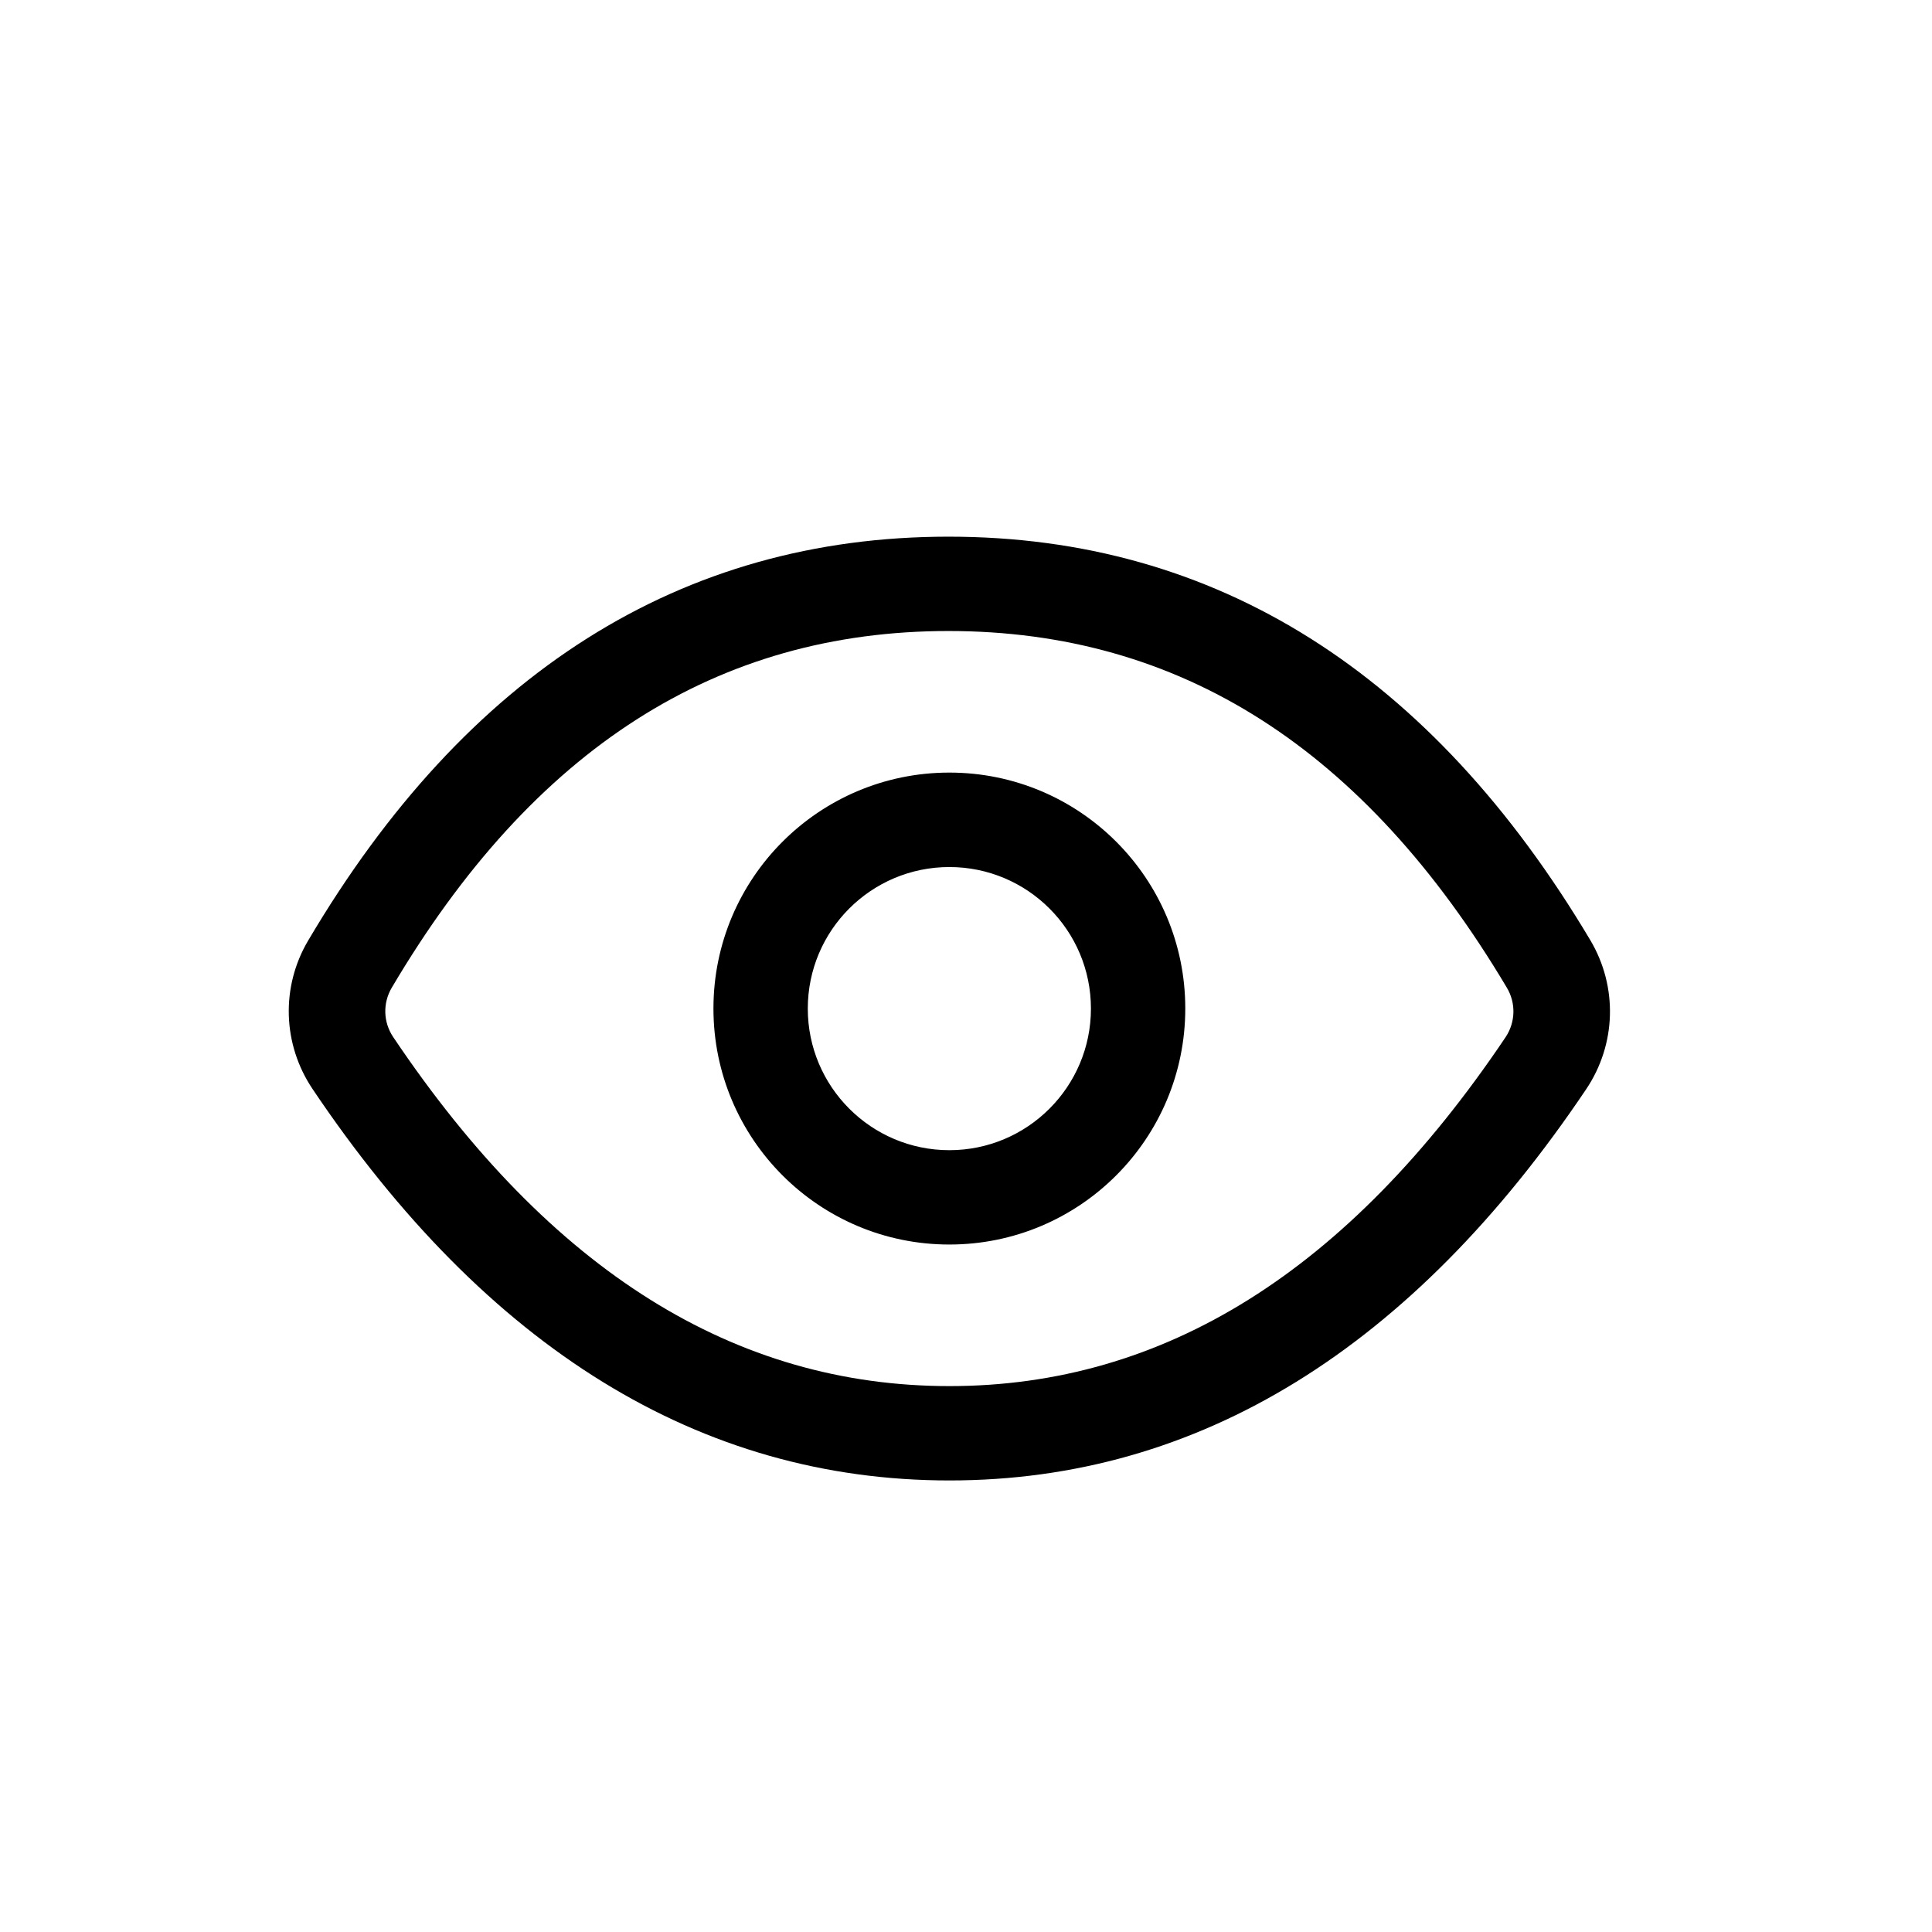
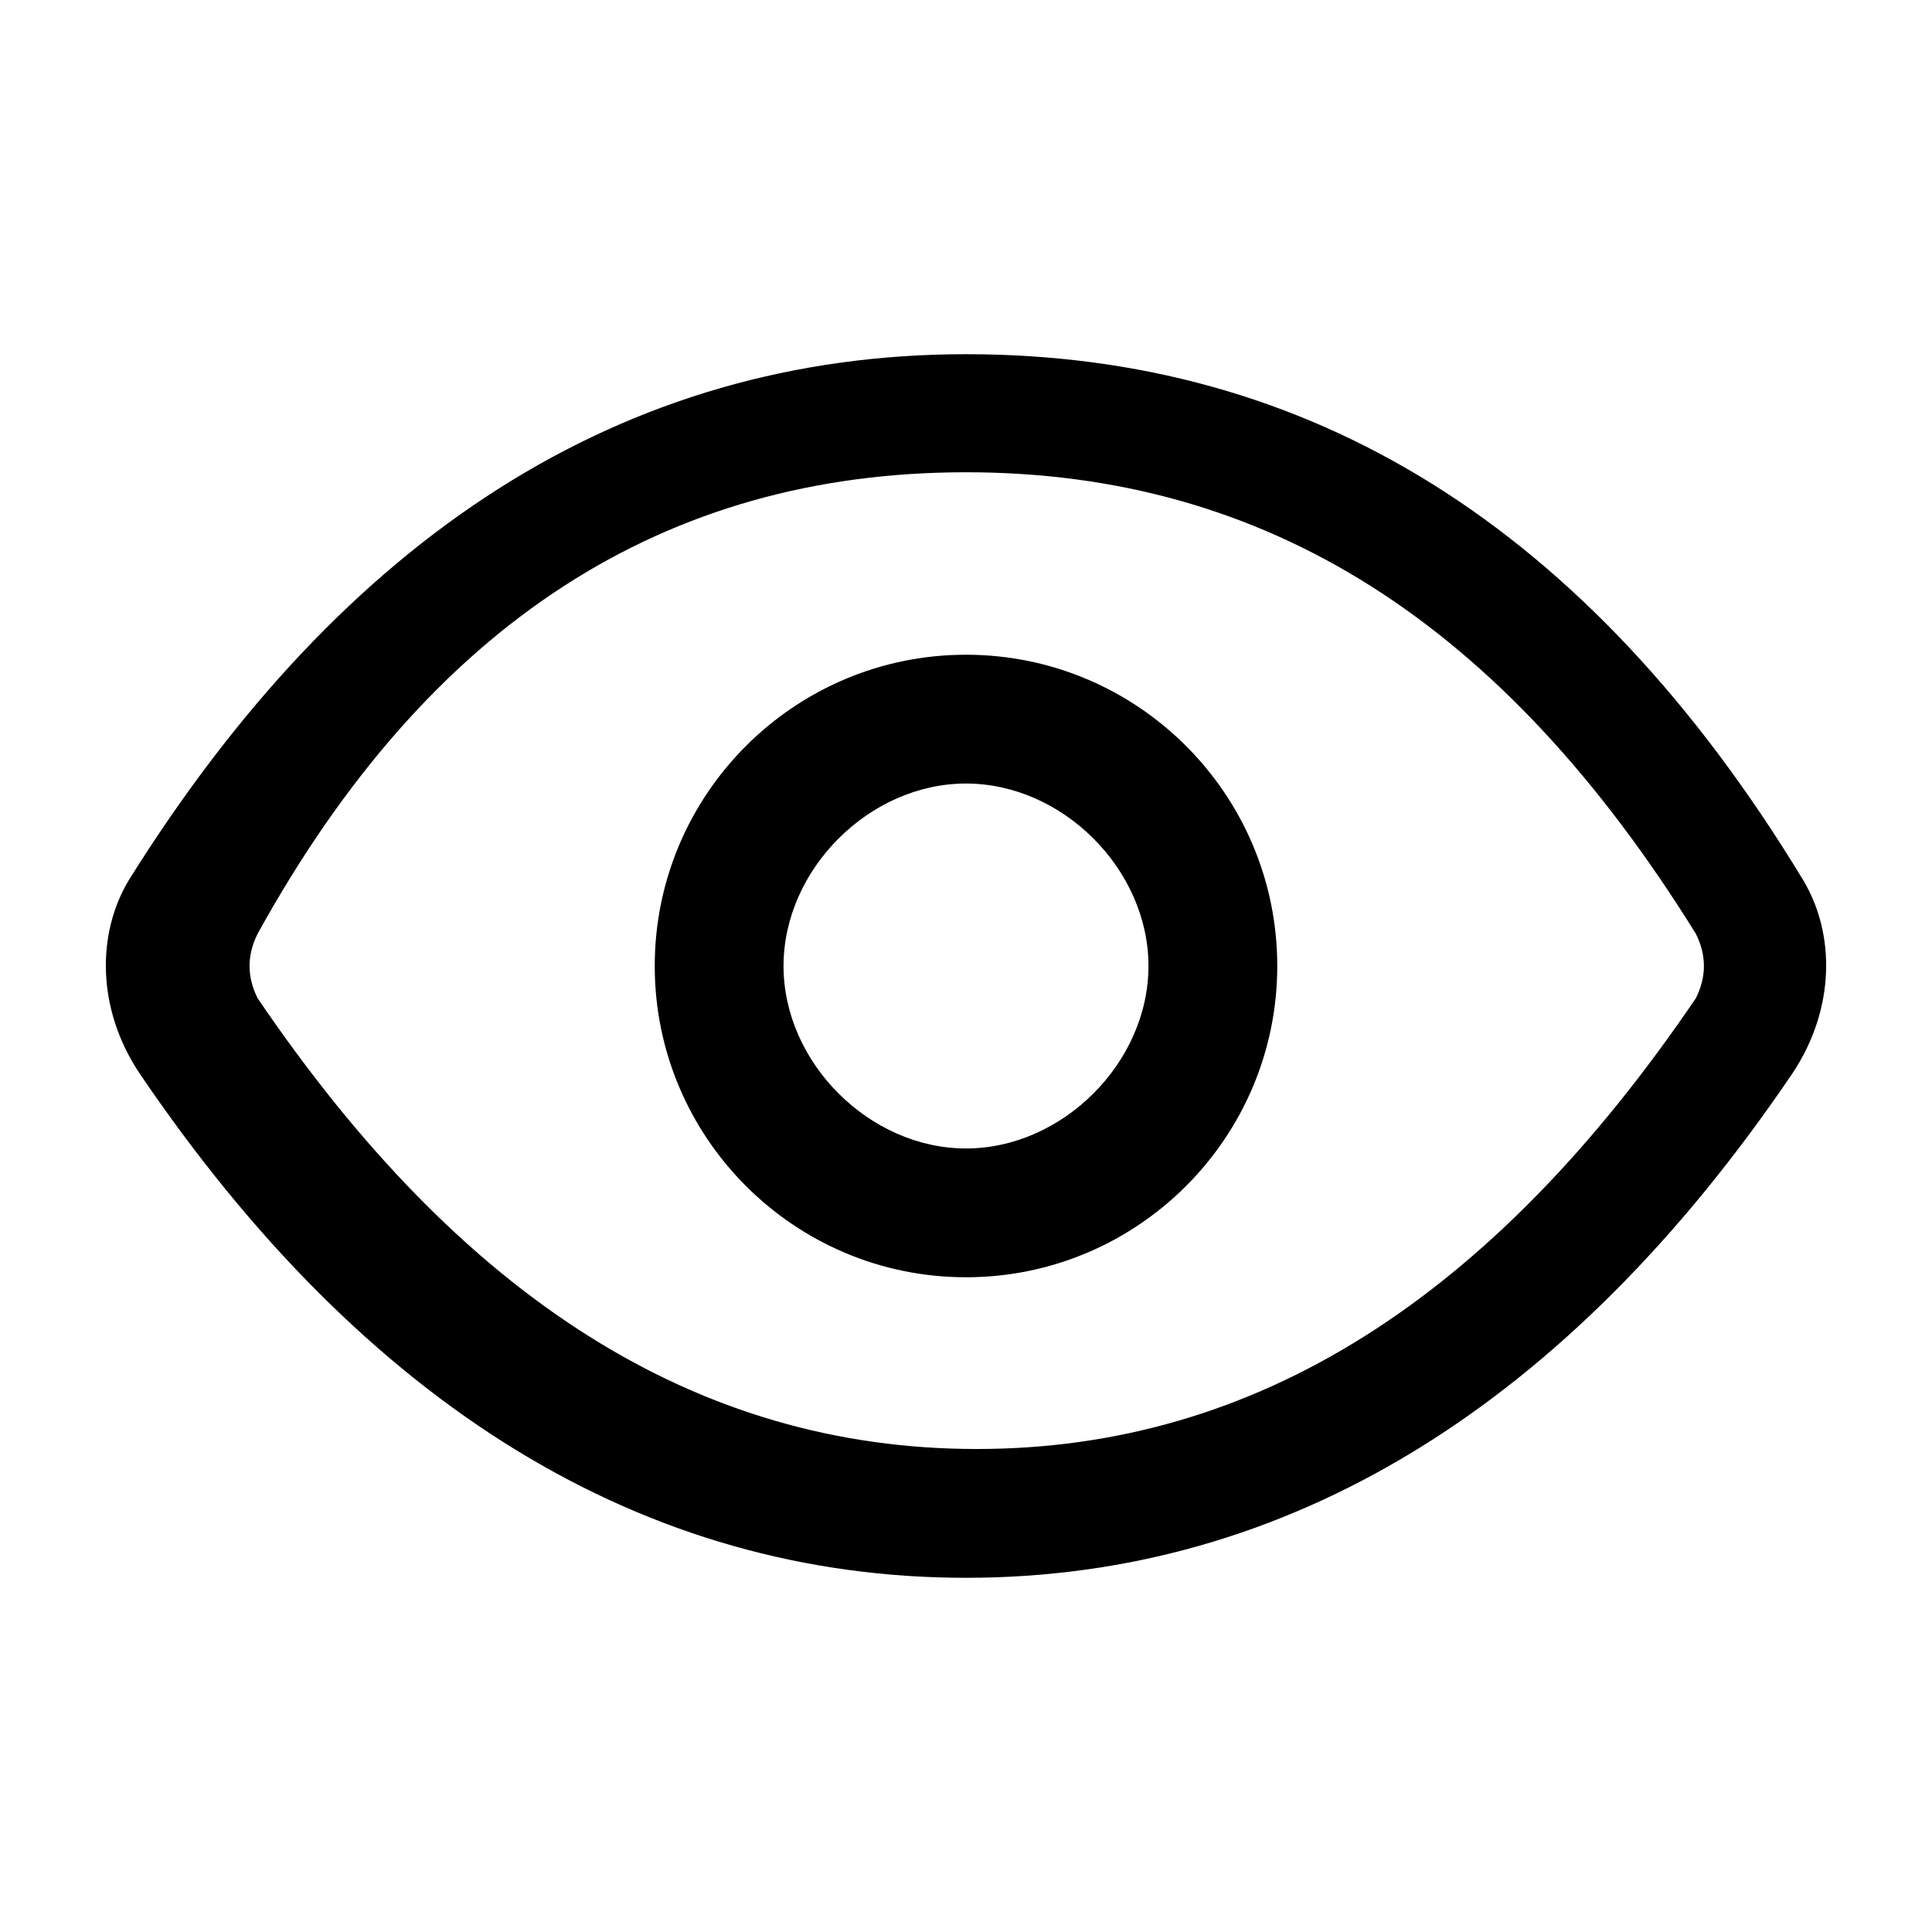
- <svg xmlns="http://www.w3.org/2000/svg" width="18" height="18" viewBox="0 0 18 18" fill="none">
-   <path fill-rule="evenodd" clip-rule="evenodd" d="M14.817 8.76C13.336 6.271 11.33 5 8.837 5C6.344 5 4.342 6.272 2.871 8.763C2.616 9.194 2.632 9.729 2.912 10.146C4.534 12.56 6.52 13.793 8.846 13.793C11.17 13.793 13.156 12.561 14.778 10.148C15.059 9.73 15.074 9.193 14.817 8.76ZM14.039 9.202C14.125 9.346 14.12 9.525 14.026 9.665C12.559 11.847 10.84 12.914 8.846 12.914C6.85 12.914 5.131 11.847 3.664 9.663C3.57 9.524 3.565 9.346 3.65 9.202C4.969 6.969 6.685 5.879 8.837 5.879C10.99 5.879 12.711 6.97 14.039 9.202ZM8.845 11.595C10.059 11.595 11.043 10.611 11.043 9.396C11.043 8.182 10.059 7.198 8.845 7.198C7.631 7.198 6.647 8.182 6.647 9.396C6.647 10.611 7.631 11.595 8.845 11.595ZM8.845 10.716C8.117 10.716 7.526 10.125 7.526 9.397C7.526 8.668 8.117 8.078 8.845 8.078C9.573 8.078 10.164 8.668 10.164 9.397C10.164 10.125 9.573 10.716 8.845 10.716Z" fill="black" />
+ <svg xmlns="http://www.w3.org/2000/svg" width="18" height="18" viewBox="0 0 18 18">
+   <path fill-rule="evenodd" d="M16.8 8.2c-2-3.3-4.6-4.9-7.8-4.9S3.2 5 1.2 8.2c-.3.5-.3 1.2.1 1.8C3.4 13.1 6 14.7 9 14.7s5.6-1.6 7.7-4.7c.4-.6.4-1.3.1-1.8zm-1 .5c.1.2.1.4 0 .6-1.9 2.8-4.1 4.2-6.7 4.2-2.6 0-4.8-1.4-6.7-4.2-.1-.2-.1-.4 0-.6C4 5.8 6.2 4.4 9 4.4s5 1.4 6.8 4.3zM9 11.9c1.6 0 2.9-1.3 2.9-2.9 0-1.6-1.3-2.9-2.9-2.9-1.6 0-2.9 1.3-2.9 2.9 0 1.6 1.3 2.9 2.9 2.9zm0-1.2c-.9 0-1.7-.8-1.7-1.7 0-.9.8-1.7 1.7-1.7.9 0 1.7.8 1.7 1.7 0 .9-.8 1.7-1.7 1.7z" clip-rule="evenodd" />
</svg>
